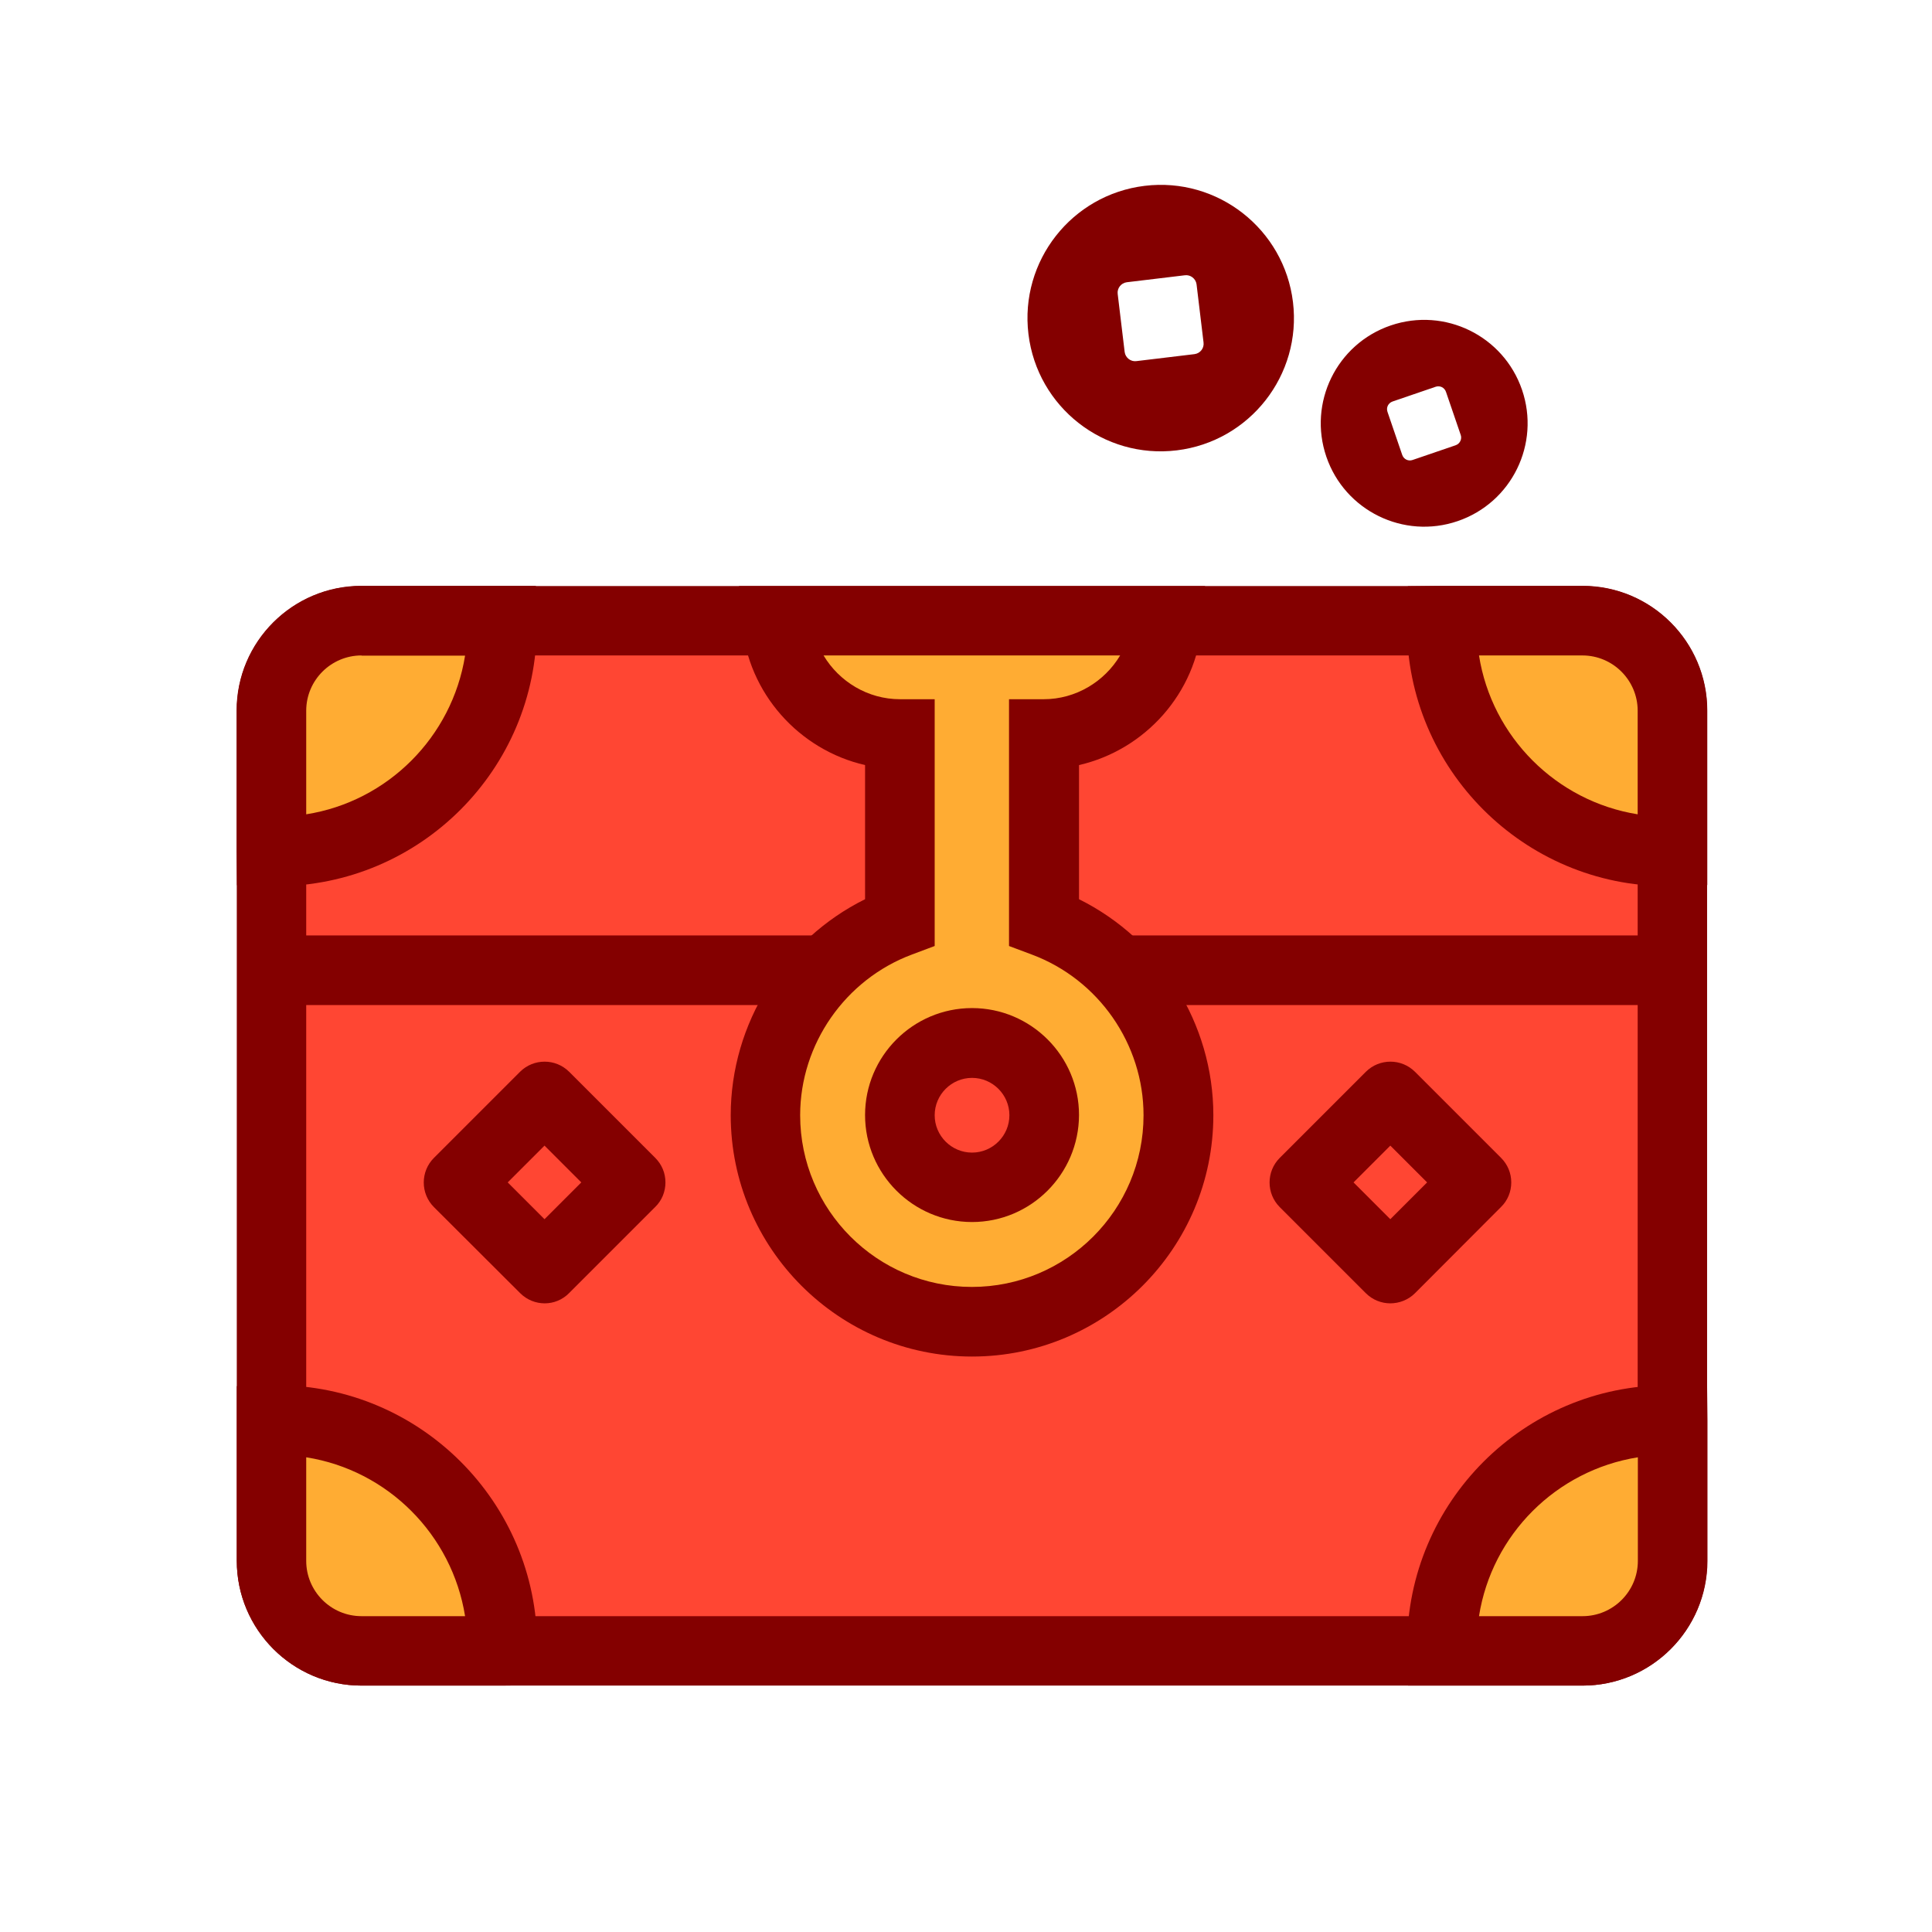
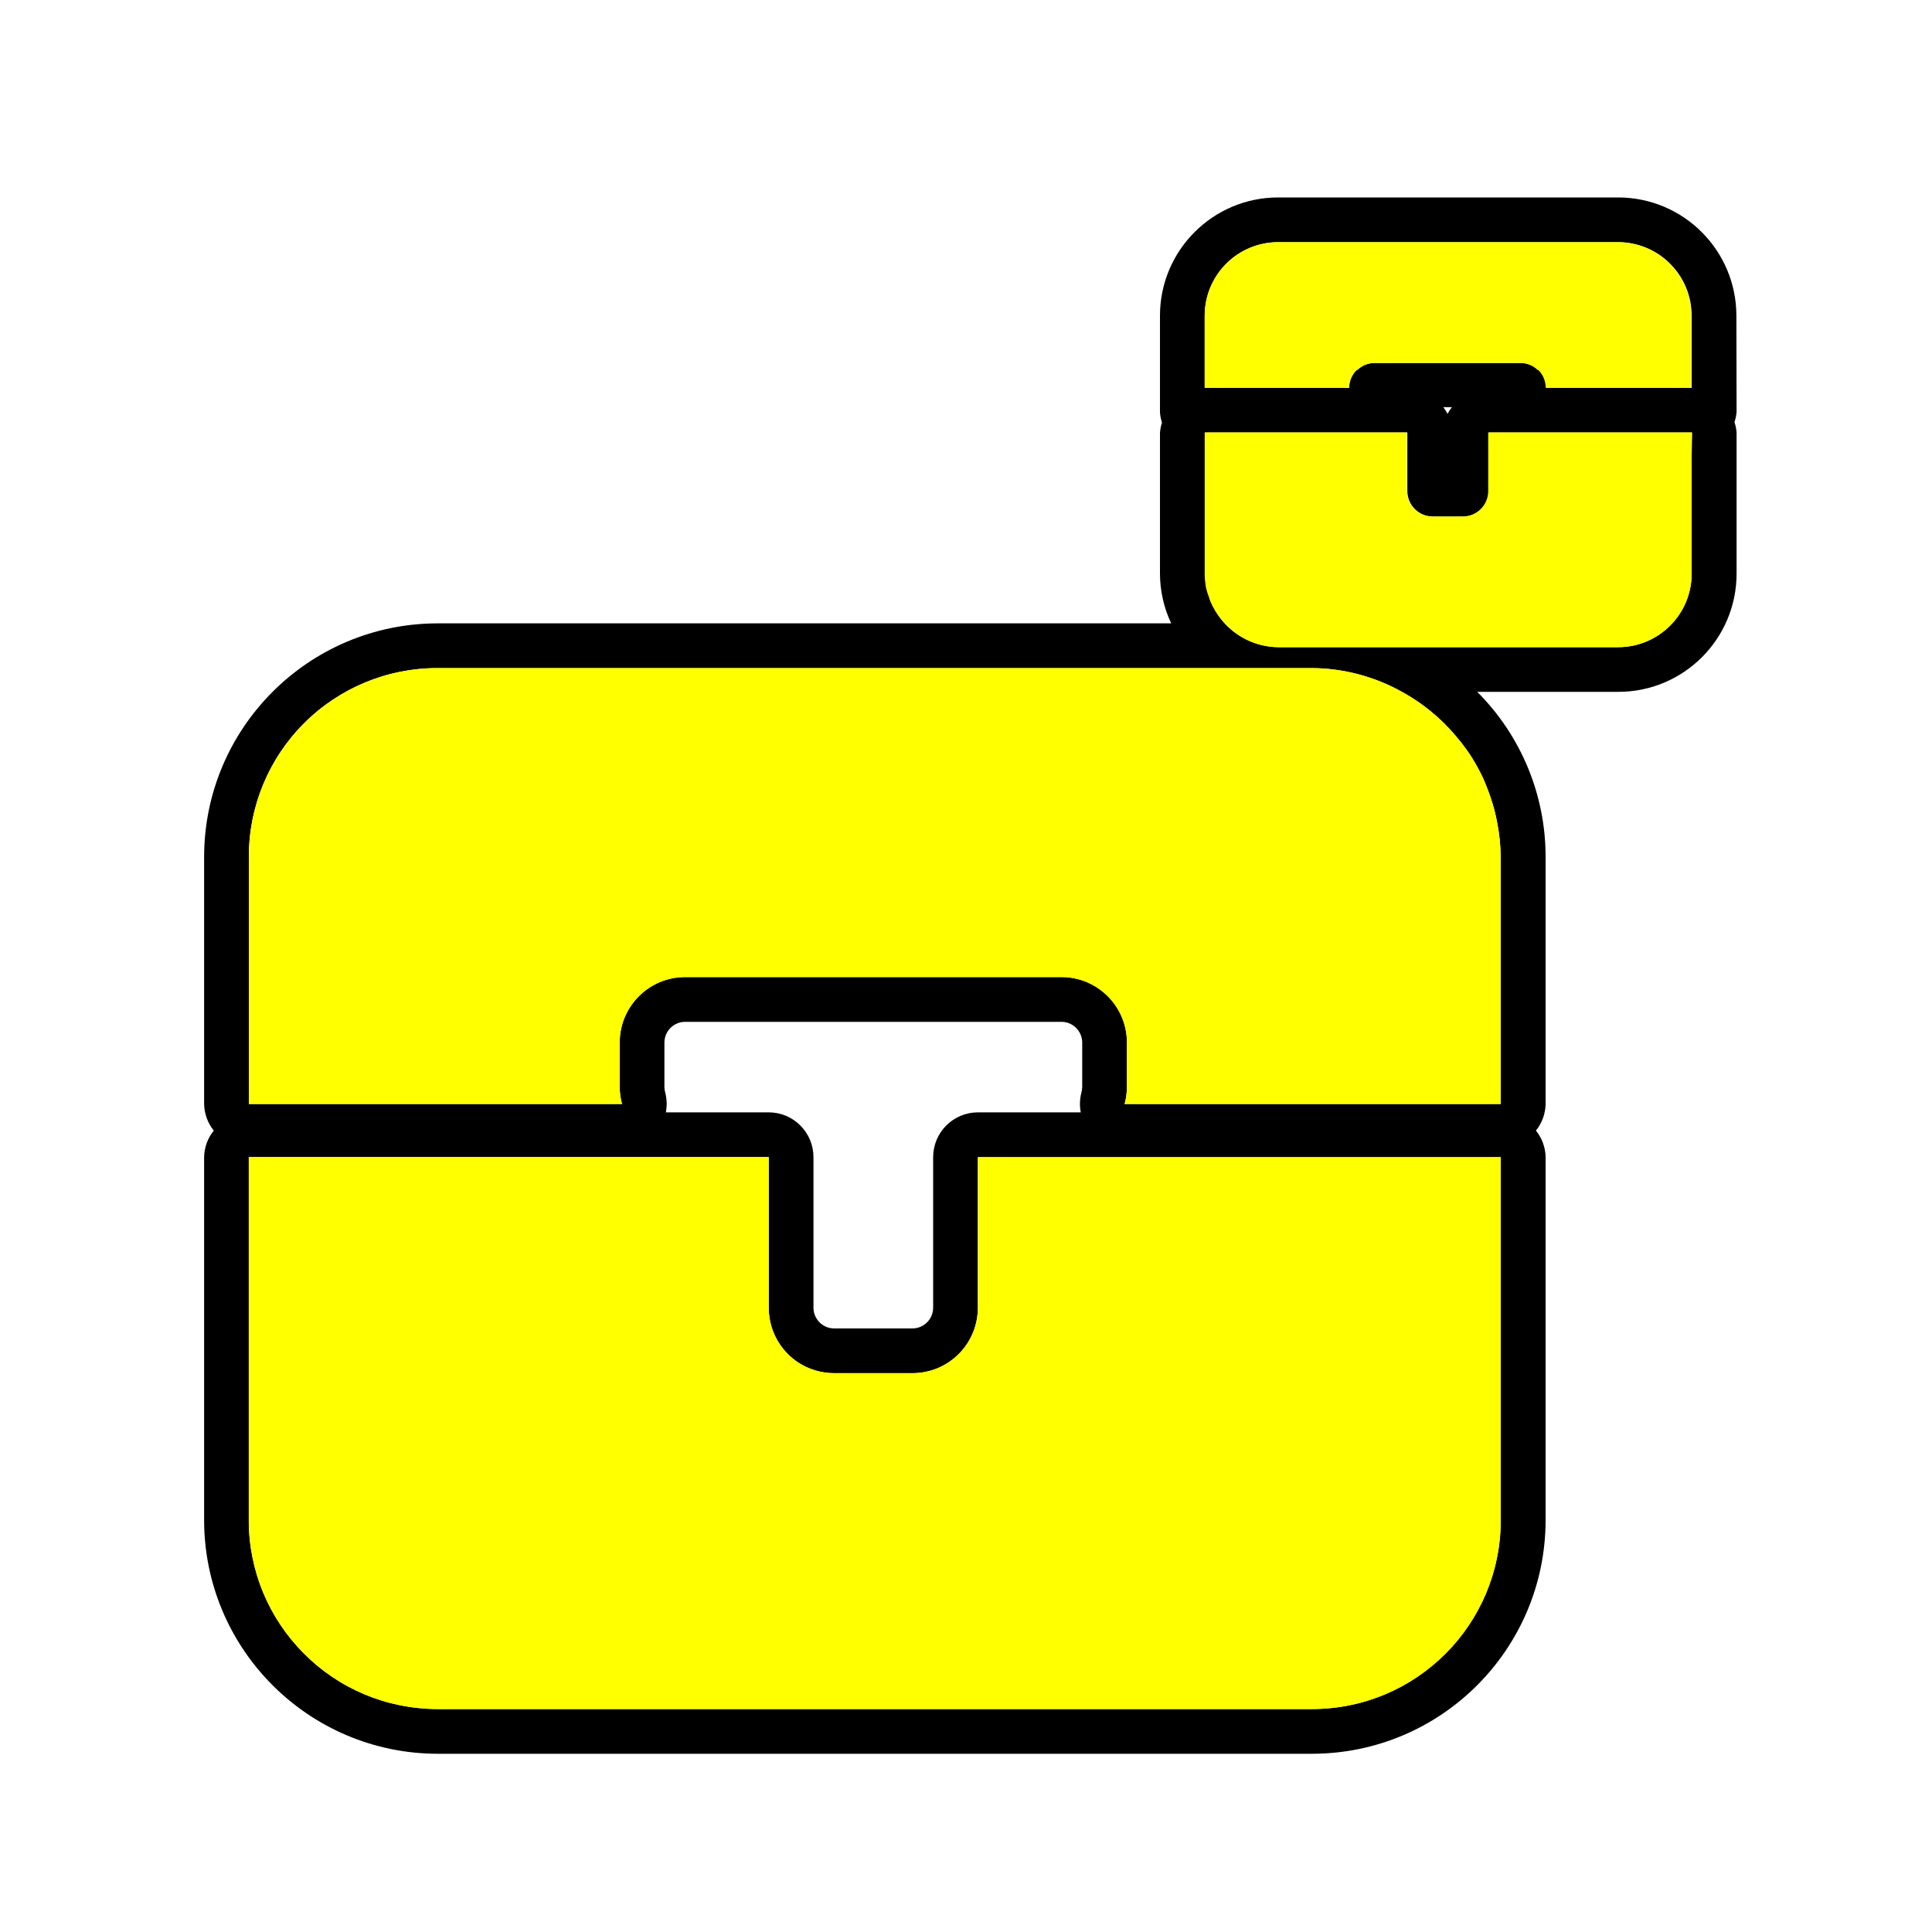
- <svg xmlns="http://www.w3.org/2000/svg" t="1695464343042" class="icon" viewBox="0 0 1024 1024" version="1.1" p-id="2091" width="200" height="200">
-   <path d="M838.8 875H191.6c-26.3 0-47.7-21.4-47.7-47.7V376.7c0-26.3 21.4-47.7 47.7-47.7h647.1c26.3 0 47.7 21.4 47.7 47.7v450.6c0.1 26.3-21.3 47.7-47.6 47.7z" fill="#FF4633" p-id="2092" />
-   <path d="M838.8 893.4H191.6c-36.5 0-66.1-29.7-66.1-66.2V376.7c0-36.5 29.7-66.1 66.1-66.1h647.1c36.5 0 66.1 29.7 66.1 66.1v450.6c0.1 36.5-29.6 66.1-66 66.1z m-647.2-546c-16.1 0-29.3 13.1-29.3 29.3v450.6c0 16.1 13.1 29.3 29.3 29.3h647.1c16.1 0 29.3-13.1 29.3-29.3V376.7c0-16.1-13.1-29.3-29.3-29.3H191.6z" fill="#840000" p-id="2093" />
-   <path d="M143.9 514.2h742.6" fill="#FFAC33" p-id="2094" />
-   <path d="M143.9 495.8h742.5v36.9H143.9z" fill="#840000" p-id="2095" />
-   <path d="M553.4 488.6v-99.5c34.3 0 62.5-26.4 65.2-60.1H411.7c2.8 33.6 30.9 60.1 65.2 60.1v99.5c-41.6 15.5-71.2 55.5-71.2 102.5 0 60.5 49 109.5 109.5 109.5s109.5-49 109.5-109.5c-0.1-47-29.7-87-71.3-102.5z" fill="#FFAC33" p-id="2096" />
-   <path d="M515.2 719c-70.5 0-127.9-57.4-127.9-127.9 0-48.7 28.2-93.2 71.2-114.5v-71.1c-34.9-8-62.1-38-65.2-74.9l-1.6-20h247l-1.6 20c-3 36.9-30.3 66.9-65.2 74.9v71.1c43.1 21.4 71.2 65.9 71.2 114.5 0 70.5-57.4 127.9-127.9 127.9z m-78.7-371.6c8.3 13.9 23.5 23.2 40.5 23.2h18.4v130.8l-12 4.5c-35.4 13.2-59.3 47.5-59.3 85.2 0 50.2 40.8 91 91 91s91-40.8 91-91c0-37.7-23.8-72-59.3-85.2l-12-4.5V370.6h18.4c17 0 32.2-9.3 40.5-23.2H436.5z" fill="#840000" p-id="2097" />
-   <path d="M515.2 591.1m-38.2 0a38.2 38.2 0 1 0 76.4 0 38.2 38.2 0 1 0-76.4 0Z" fill="#FF4633" p-id="2098" />
-   <path d="M515.2 647.7c-31.2 0-56.7-25.4-56.7-56.7 0-31.2 25.4-56.7 56.7-56.7 31.2 0 56.7 25.4 56.7 56.7-0.1 31.3-25.5 56.7-56.7 56.7z m0-76.4c-10.9 0-19.8 8.9-19.8 19.8s8.9 19.8 19.8 19.8S535 602 535 591.1s-8.9-19.8-19.8-19.8z" fill="#840000" p-id="2099" />
-   <path d="M143.9 376.7v74.5c0.8 0 1.7 0.1 2.5 0.1 66.1 0 119.8-53.6 119.8-119.8 0-0.9-0.1-1.7-0.1-2.5h-74.5c-26.3 0-47.7 21.4-47.7 47.7z" fill="#FFAC33" p-id="2100" />
-   <path d="M146.4 469.7c-0.9 0-1.8 0-2.7-0.1l-18.1-0.4-0.2-18.1v-74.5c0-36.5 29.7-66.1 66.1-66.1H284l0.4 18.1c0.1 1.1 0.1 2 0.1 2.9 0.1 76.2-61.9 138.2-138.1 138.2z m45.2-122.3c-16.1 0-29.3 13.1-29.3 29.3v54.9c43.2-6.8 77.3-41 84.2-84.1h-54.9z" fill="#840000" p-id="2101" />
-   <path d="M886.5 376.7v74.5c-0.8 0-1.7 0.1-2.5 0.1-66.1 0-119.8-53.6-119.8-119.8 0-0.9 0.1-1.7 0.1-2.5h74.5c26.3 0 47.7 21.4 47.7 47.7z" fill="#FFAC33" p-id="2102" />
-   <path d="M883.9 469.7c-76.2 0-138.2-62-138.2-138.2 0-0.9 0-1.8 0.1-2.7l0.4-18.1 18.1-0.2h74.5c36.5 0 66.1 29.7 66.1 66.1v92.5l-18.1 0.4c-1.1 0.2-2 0.2-2.9 0.2z m-100-122.3c6.8 43.2 41 77.3 84.1 84.2v-54.9c0-16.1-13.1-29.3-29.3-29.3h-54.8z" fill="#840000" p-id="2103" />
-   <path d="M143.9 827.3v-74.5c0.8 0 1.7-0.1 2.5-0.1 66.1 0 119.8 53.6 119.8 119.8 0 0.9-0.1 1.7-0.1 2.5h-74.5c-26.3 0-47.7-21.4-47.7-47.7z" fill="#FFAC33" p-id="2104" />
-   <path d="M266.1 893.4h-74.5c-36.5 0-66.1-29.7-66.1-66.2v-92.5l18.1-0.4c1.1-0.1 2-0.1 2.9-0.1 76.2 0 138.2 62 138.2 138.2 0 0.9 0 1.8-0.1 2.7l-0.4 18.1-18.1 0.2z m-103.8-121v54.9c0 16.1 13.1 29.3 29.3 29.3h54.9c-6.9-43.2-41-77.4-84.2-84.2z" fill="#840000" p-id="2105" />
-   <path d="M886.5 827.3v-74.5c-0.8 0-1.7-0.1-2.5-0.1-66.1 0-119.8 53.6-119.8 119.8 0 0.9 0.1 1.7 0.1 2.5h74.5c26.3 0 47.7-21.4 47.7-47.7z" fill="#FFAC33" p-id="2106" />
-   <path d="M838.8 893.4h-92.5l-0.4-18.1c-0.1-1.1-0.1-2-0.1-2.9 0-76.2 62-138.2 138.2-138.2 0.9 0 1.8 0 2.7 0.1l18.1 0.4 0.2 18.1v74.5c-0.1 36.5-29.8 66.1-66.2 66.1z m-54.9-36.8h54.9c16.1 0 29.3-13.1 29.3-29.3v-54.9c-43.3 6.9-77.4 41-84.2 84.2z" fill="#840000" p-id="2107" />
-   <path d="M736.936 581.14l45.607 45.608-45.607 45.608-45.608-45.608z" fill="#FF4633" p-id="2108" />
-   <path d="M736.9 690.8c-4.7 0-9.4-1.8-13-5.4l-45.6-45.6c-7.2-7.2-7.2-18.9 0-26.1l45.6-45.6c7.2-7.2 18.9-7.2 26.1 0l45.6 45.6c3.5 3.5 5.4 8.1 5.4 13s-1.9 9.6-5.4 13L750 685.4c-3.6 3.6-8.4 5.4-13.1 5.4z m-19.5-64.1l19.5 19.5 19.5-19.5-19.5-19.5-19.5 19.5z" fill="#840000" p-id="2109" />
-   <path d="M288.65 581.116l45.608 45.608-45.608 45.608-45.608-45.608z" fill="#FF4633" p-id="2110" />
-   <path d="M288.7 690.8c-4.7 0-9.4-1.8-13-5.4L230 639.8c-7.2-7.2-7.2-18.9 0-26.1l45.6-45.6c7.2-7.2 18.9-7.2 26.1 0l45.6 45.6c3.5 3.5 5.4 8.1 5.4 13s-1.9 9.6-5.4 13l-45.6 45.6c-3.6 3.7-8.3 5.5-13 5.5z m-19.6-64.1l19.5 19.5 19.5-19.5-19.5-19.5-19.5 19.5z" fill="#840000" p-id="2111" />
-   <path d="M737.1 172.5c-28.7 9.8-43.9 41-34.1 69.6s41 43.9 69.6 34.1c28.7-9.8 43.9-41 34.1-69.6-9.8-28.6-40.9-43.9-69.6-34.1z m34.4 63.5l-22.8 7.8c-2.3 0.8-4.7-0.4-5.5-2.7l-7.8-22.8c-0.8-2.3 0.4-4.7 2.7-5.5l22.8-7.8c2.3-0.8 4.7 0.4 5.5 2.7l7.8 22.8c0.8 2.2-0.4 4.7-2.7 5.5z" fill="#840000" p-id="2112" />
-   <path d="M606.7 98.5c-38.7 4.7-66.3 39.9-61.6 78.6 4.7 38.7 39.9 66.3 78.6 61.6 38.7-4.7 66.3-39.9 61.6-78.6s-39.9-66.3-78.6-61.6z m26.4 89.2l-30.8 3.7c-3 0.4-5.8-1.8-6.2-4.8l-3.7-30.8c-0.4-3 1.8-5.8 4.8-6.2l30.8-3.7c3-0.4 5.8 1.8 6.2 4.8l3.7 30.8c0.4 3-1.7 5.8-4.8 6.2z" fill="#840000" p-id="2113" />
+ <svg xmlns="http://www.w3.org/2000/svg" id="图层_1" data-name="图层 1" viewBox="0 0 200 200">
+   <defs>
+     <style>.cls-1{fill:none;}.cls-2{fill:#ff0;}</style>
+   </defs>
+   <path class="cls-1" d="M41.37,176.52a19.3,19.3,0,0,1-7-2.94A19.3,19.3,0,0,0,41.37,176.52Z" />
+   <path class="cls-1" d="M139.64,40.14h0a2.61,2.61,0,0,1,.78-1.85A2.61,2.61,0,0,0,139.64,40.14Z" />
+   <polygon class="cls-1" points="101.23 119.78 101.23 119.79 101.23 119.78 101.23 119.78" />
+   <path class="cls-1" d="M141.25,37.73a2.74,2.74,0,0,0-.76.51A2.74,2.74,0,0,1,141.25,37.73Z" />
+   <path class="cls-1" d="M116.66,107.93a6.78,6.78,0,0,0-6.78-6.78h0a6.78,6.78,0,0,1,6.78,6.78v4.61a6.78,6.78,0,0,1-.24,1.75,6.78,6.78,0,0,0,.24-1.75Z" />
+   <path class="cls-1" d="M149.41,42.15a5,5,0,0,1,.44.69,5.1,5.1,0,0,1,.45-.69Z" />
+   <path class="cls-1" d="M64.39,114.29a6.78,6.78,0,0,1-.24-1.75,6.78,6.78,0,0,0,.24,1.75Z" />
+   <path class="cls-1" d="M155,85.23a19.81,19.81,0,0,1,.35,3.47A18.9,18.9,0,0,0,155,85.23Z" />
+   <path class="cls-1" d="M150.69,76.17c.19.23.38.45.56.68C151.07,76.62,150.88,76.4,150.69,76.17Z" />
+   <path class="cls-1" d="M101.23,115.15h10.65a4.64,4.64,0,0,1,.07-2.06,2.28,2.28,0,0,0,.08-.55v-4.61a2.15,2.15,0,0,0-2.15-2.15H70.93a2.15,2.15,0,0,0-2.15,2.15v4.61a2.28,2.28,0,0,0,.08.55,4.63,4.63,0,0,1,.07,2.06H79.58a4.64,4.64,0,0,1,4.63,4.63v15.59a2.15,2.15,0,0,0,2.14,2.15h8.11a2.15,2.15,0,0,0,2.14-2.15V119.78A4.64,4.64,0,0,1,101.23,115.15Z" />
+   <path class="cls-1" d="M34.38,72.5a19.5,19.5,0,0,1,7-3A19.5,19.5,0,0,0,34.38,72.5Z" />
+   <path class="cls-1" d="M159.22,38.24a2.52,2.52,0,0,0-.77-.51A2.52,2.52,0,0,1,159.22,38.24Z" />
+   <path class="cls-1" d="M31.49,74.88A19.49,19.49,0,0,0,25.76,88.7v25.59h0V88.7A19.49,19.49,0,0,1,31.49,74.88Z" />
+   <path class="cls-1" d="M154,81.81a21.09,21.09,0,0,1,.75,2.41A19.27,19.27,0,0,0,154,81.81Z" />
+   <path class="cls-1" d="M25.76,119.78h0v37.59a19.46,19.46,0,0,0,5.73,13.82,19.46,19.46,0,0,1-5.73-13.82Z" />
+   <path class="cls-1" d="M124.85,60.86a9,9,0,0,1-.14-1.38A7.78,7.78,0,0,0,124.85,60.86Z" />
+   <path class="cls-1" d="M154.06,50.83V44.77h0v6.06a2.63,2.63,0,0,1-1.61,2.43A2.63,2.63,0,0,0,154.06,50.83Z" />
+   <path class="cls-1" d="M152.37,78.43a19.83,19.83,0,0,1,1.16,2.13A20.84,20.84,0,0,0,152.37,78.43Z" />
+   <path class="cls-1" d="M125.26,62.21a2.63,2.63,0,0,1-.09-.3A2.63,2.63,0,0,0,125.26,62.21Z" />
+   <path class="cls-1" d="M159.29,38.29a2.61,2.61,0,0,1,.77,1.85h0A2.61,2.61,0,0,0,159.29,38.29Z" />
+   <path d="M140.42,38.29l.07,0Z" />
+   <path d="M159.22,38.24l.07,0Z" />
+   <path d="M179.75,32.68a12.25,12.25,0,0,0-12.24-12.24h-35.2a12.24,12.24,0,0,0-12.23,12.24v10a4.23,4.23,0,0,0,.21,1.07,4.23,4.23,0,0,0-.21,1.07V59.39a12.14,12.14,0,0,0,1.16,5.14H45.31A24.2,24.2,0,0,0,21.13,88.7v25.59a4.53,4.53,0,0,0,1,2.75,4.48,4.48,0,0,0-1,2.74v37.59a24.21,24.21,0,0,0,24.18,24.18h90.5A24.2,24.2,0,0,0,160,157.37V119.78a4.48,4.48,0,0,0-1-2.74,4.53,4.53,0,0,0,1-2.75V88.7a24.12,24.12,0,0,0-7.08-17.08h14.61a12.24,12.24,0,0,0,12.24-12.23V44.77a4.24,4.24,0,0,0-.22-1.07,4.24,4.24,0,0,0,.22-1.07Zm-24.4,124.69a19.54,19.54,0,0,1-19.54,19.55H45.31a19.65,19.65,0,0,1-3.94-.4,19.3,19.3,0,0,1-7-2.94,18.92,18.92,0,0,1-2.89-2.39,19.46,19.46,0,0,1-5.73-13.82V119.78H79.58v15.59a6.75,6.75,0,0,0,1.15,3.79A6.92,6.92,0,0,0,82.56,141a6.82,6.82,0,0,0,3.79,1.16h8.11a6.79,6.79,0,0,0,2.63-.53,6.79,6.79,0,0,0,4.14-6.25V119.8h54.12Zm-43.47-42.22H101.23a4.64,4.64,0,0,0-4.63,4.63v15.59a2.15,2.15,0,0,1-2.14,2.15H86.35a2.15,2.15,0,0,1-2.14-2.15V119.78a4.64,4.64,0,0,0-4.63-4.63H68.93a4.63,4.63,0,0,0-.07-2.06,2.28,2.28,0,0,1-.08-.55v-4.61a2.15,2.15,0,0,1,2.15-2.15h38.95a2.15,2.15,0,0,1,2.15,2.15v4.61a2.28,2.28,0,0,1-.08.55A4.64,4.64,0,0,0,111.88,115.15Zm41.65-34.59c.18.41.35.83.51,1.25a19.27,19.27,0,0,1,.75,2.41c.07.34.15.67.21,1a18.9,18.9,0,0,1,.35,3.47v25.59H116.42a6.78,6.78,0,0,0,.24-1.75v-4.61a6.78,6.78,0,0,0-6.78-6.78H70.93a6.78,6.78,0,0,0-6.78,6.78v4.61a6.78,6.78,0,0,0,.24,1.75H25.76V88.7A19.49,19.49,0,0,1,45.31,69.16h90.5a19.36,19.36,0,0,1,9.32,2.46h0a19.59,19.59,0,0,1,5.56,4.55c.19.23.38.45.56.68.39.51.77,1,1.12,1.58A20.84,20.84,0,0,1,153.53,80.56Zm21.59-33.3V59.39a7.61,7.61,0,0,1-7.61,7.6h-35.2a7.59,7.59,0,0,1-7-4.78,2.63,2.63,0,0,1-.09-.3,8.55,8.55,0,0,1-.32-1,7.78,7.78,0,0,1-.14-1.38V44.77h20.93v6.06a2.64,2.64,0,0,0,2.64,2.64h3.15a2.64,2.64,0,0,0,2.63-2.64V44.77h21.06Zm-25.71-5.11h.89a5.1,5.1,0,0,0-.45.69A5,5,0,0,0,149.41,42.15Zm25.71-2H160.06a2.61,2.61,0,0,0-.77-1.85l-.07,0a2.52,2.52,0,0,0-.77-.51,2.48,2.48,0,0,0-1-.21H142.28a2.53,2.53,0,0,0-1,.21,2.74,2.74,0,0,0-.76.51l-.07,0a2.61,2.61,0,0,0-.78,1.85H124.71V32.68a7.6,7.6,0,0,1,7.6-7.61h35.2a7.61,7.61,0,0,1,7.61,7.61Z" />
+   <path d="M142.28,37.52a2.53,2.53,0,0,0-1,.21A2.53,2.53,0,0,1,142.28,37.52Z" />
+   <path d="M158.45,37.73a2.48,2.48,0,0,0-1-.21A2.48,2.48,0,0,1,158.45,37.73Z" />
+   <path d="M97.09,141.62a6.7,6.7,0,0,0,2.16-1.46A6.7,6.7,0,0,1,97.09,141.62Z" />
+   <path d="M79.58,119.78h0v0Z" />
+   <path d="M97.09,141.62a6.79,6.79,0,0,1-2.63.53h0A6.79,6.79,0,0,0,97.09,141.62Z" />
+   <path d="M82.56,141A6.8,6.8,0,0,0,85,142,6.8,6.8,0,0,1,82.56,141Z" />
+   <path d="M101.23,119.8h0v15.57a6.72,6.72,0,0,1-2,4.79,6.72,6.72,0,0,0,2-4.79Z" />
+   <path d="M82.56,141a6.92,6.92,0,0,1-1.83-1.83A6.92,6.92,0,0,0,82.56,141Z" />
+   <path class="cls-2" d="M167.51,25.07h-35.2a7.61,7.61,0,0,0-7.6,7.61v7.46h14.93a2.61,2.61,0,0,1,.78-1.85l.07,0a2.74,2.74,0,0,1,.76-.51,2.53,2.53,0,0,1,1-.21h15.15a2.48,2.48,0,0,1,1,.21,2.52,2.52,0,0,1,.77.51l.07,0a2.61,2.61,0,0,1,.77,1.85h15.06V32.68A7.61,7.61,0,0,0,167.51,25.07Z" />
+   <path class="cls-2" d="M101.23,119.79h0v15.57a6.76,6.76,0,0,1-6.77,6.78H86.35A6.82,6.82,0,0,1,82.56,141a6.92,6.92,0,0,1-1.83-1.83,6.75,6.75,0,0,1-1.15-3.79V119.78H25.76v37.59a19.46,19.46,0,0,0,5.73,13.82,18.92,18.92,0,0,0,2.89,2.39,19.3,19.3,0,0,0,7,2.94,19.65,19.65,0,0,0,3.94.4h90.5a19.54,19.54,0,0,0,19.54-19.55V119.78H101.23Z" />
+   <path class="cls-2" d="M154.06,44.77h0v6.06a2.64,2.64,0,0,1-2.63,2.64h-3.15a2.64,2.64,0,0,1-2.64-2.64V44.77H124.71V59.48a9,9,0,0,0,.14,1.38,7.11,7.11,0,0,0,.32,1,2.63,2.63,0,0,0,.09.3,7.48,7.48,0,0,0,1.38,2.17.75.75,0,0,1,.09.15h.07A7.48,7.48,0,0,0,132.31,67h35.2a7.61,7.61,0,0,0,7.61-7.6V44.77H154.06Z" />
+   <path class="cls-2" d="M154.79,84.22a21.09,21.09,0,0,0-.75-2.41c-.17-.42-.32-.84-.51-1.25a19.83,19.83,0,0,0-1.16-2.13c-.35-.55-.72-1.07-1.12-1.58-.18-.23-.37-.45-.56-.68a19.59,19.59,0,0,0-5.56-4.55h0a19.36,19.36,0,0,0-9.32-2.46H45.31A19.55,19.55,0,0,0,25.76,88.7v25.59H64.39a6.78,6.78,0,0,1-.24-1.75v-4.61a6.78,6.78,0,0,1,6.78-6.78h38.95a6.78,6.78,0,0,1,6.78,6.78v4.61a6.78,6.78,0,0,1-.24,1.75h38.93V88.7a19.81,19.81,0,0,0-.35-3.47C154.94,84.89,154.87,84.56,154.79,84.22Z" />
</svg>
